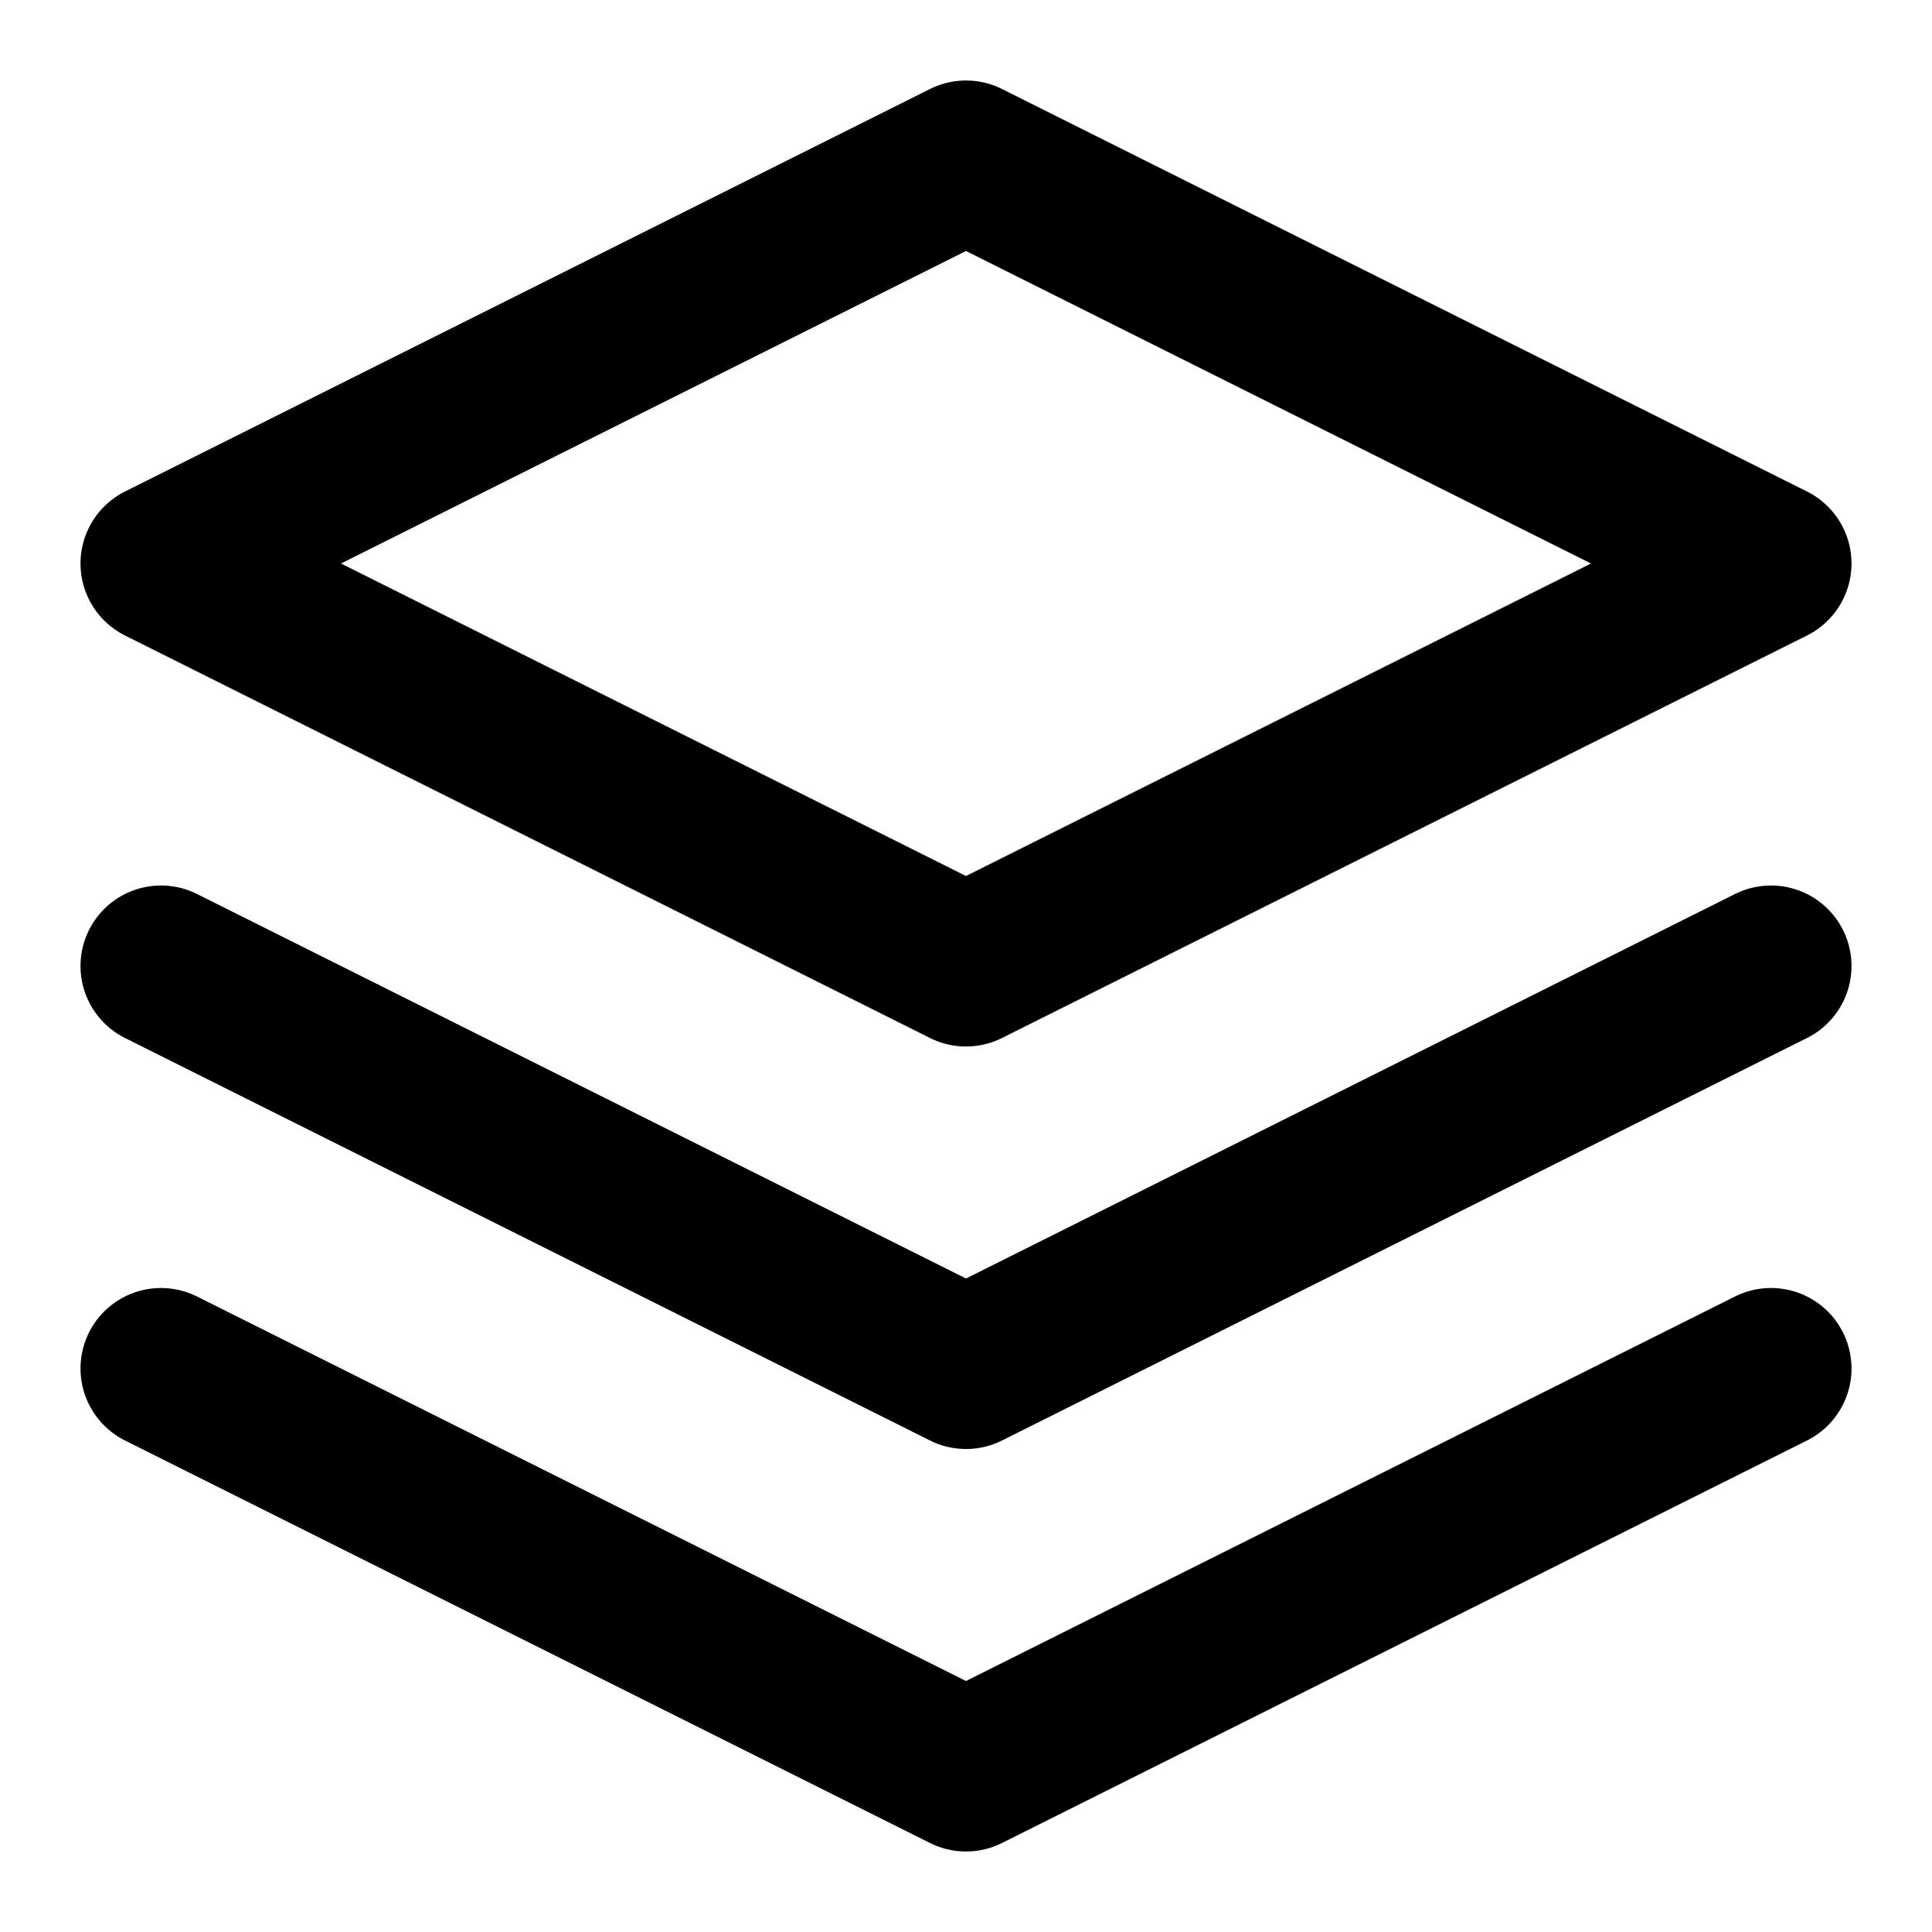
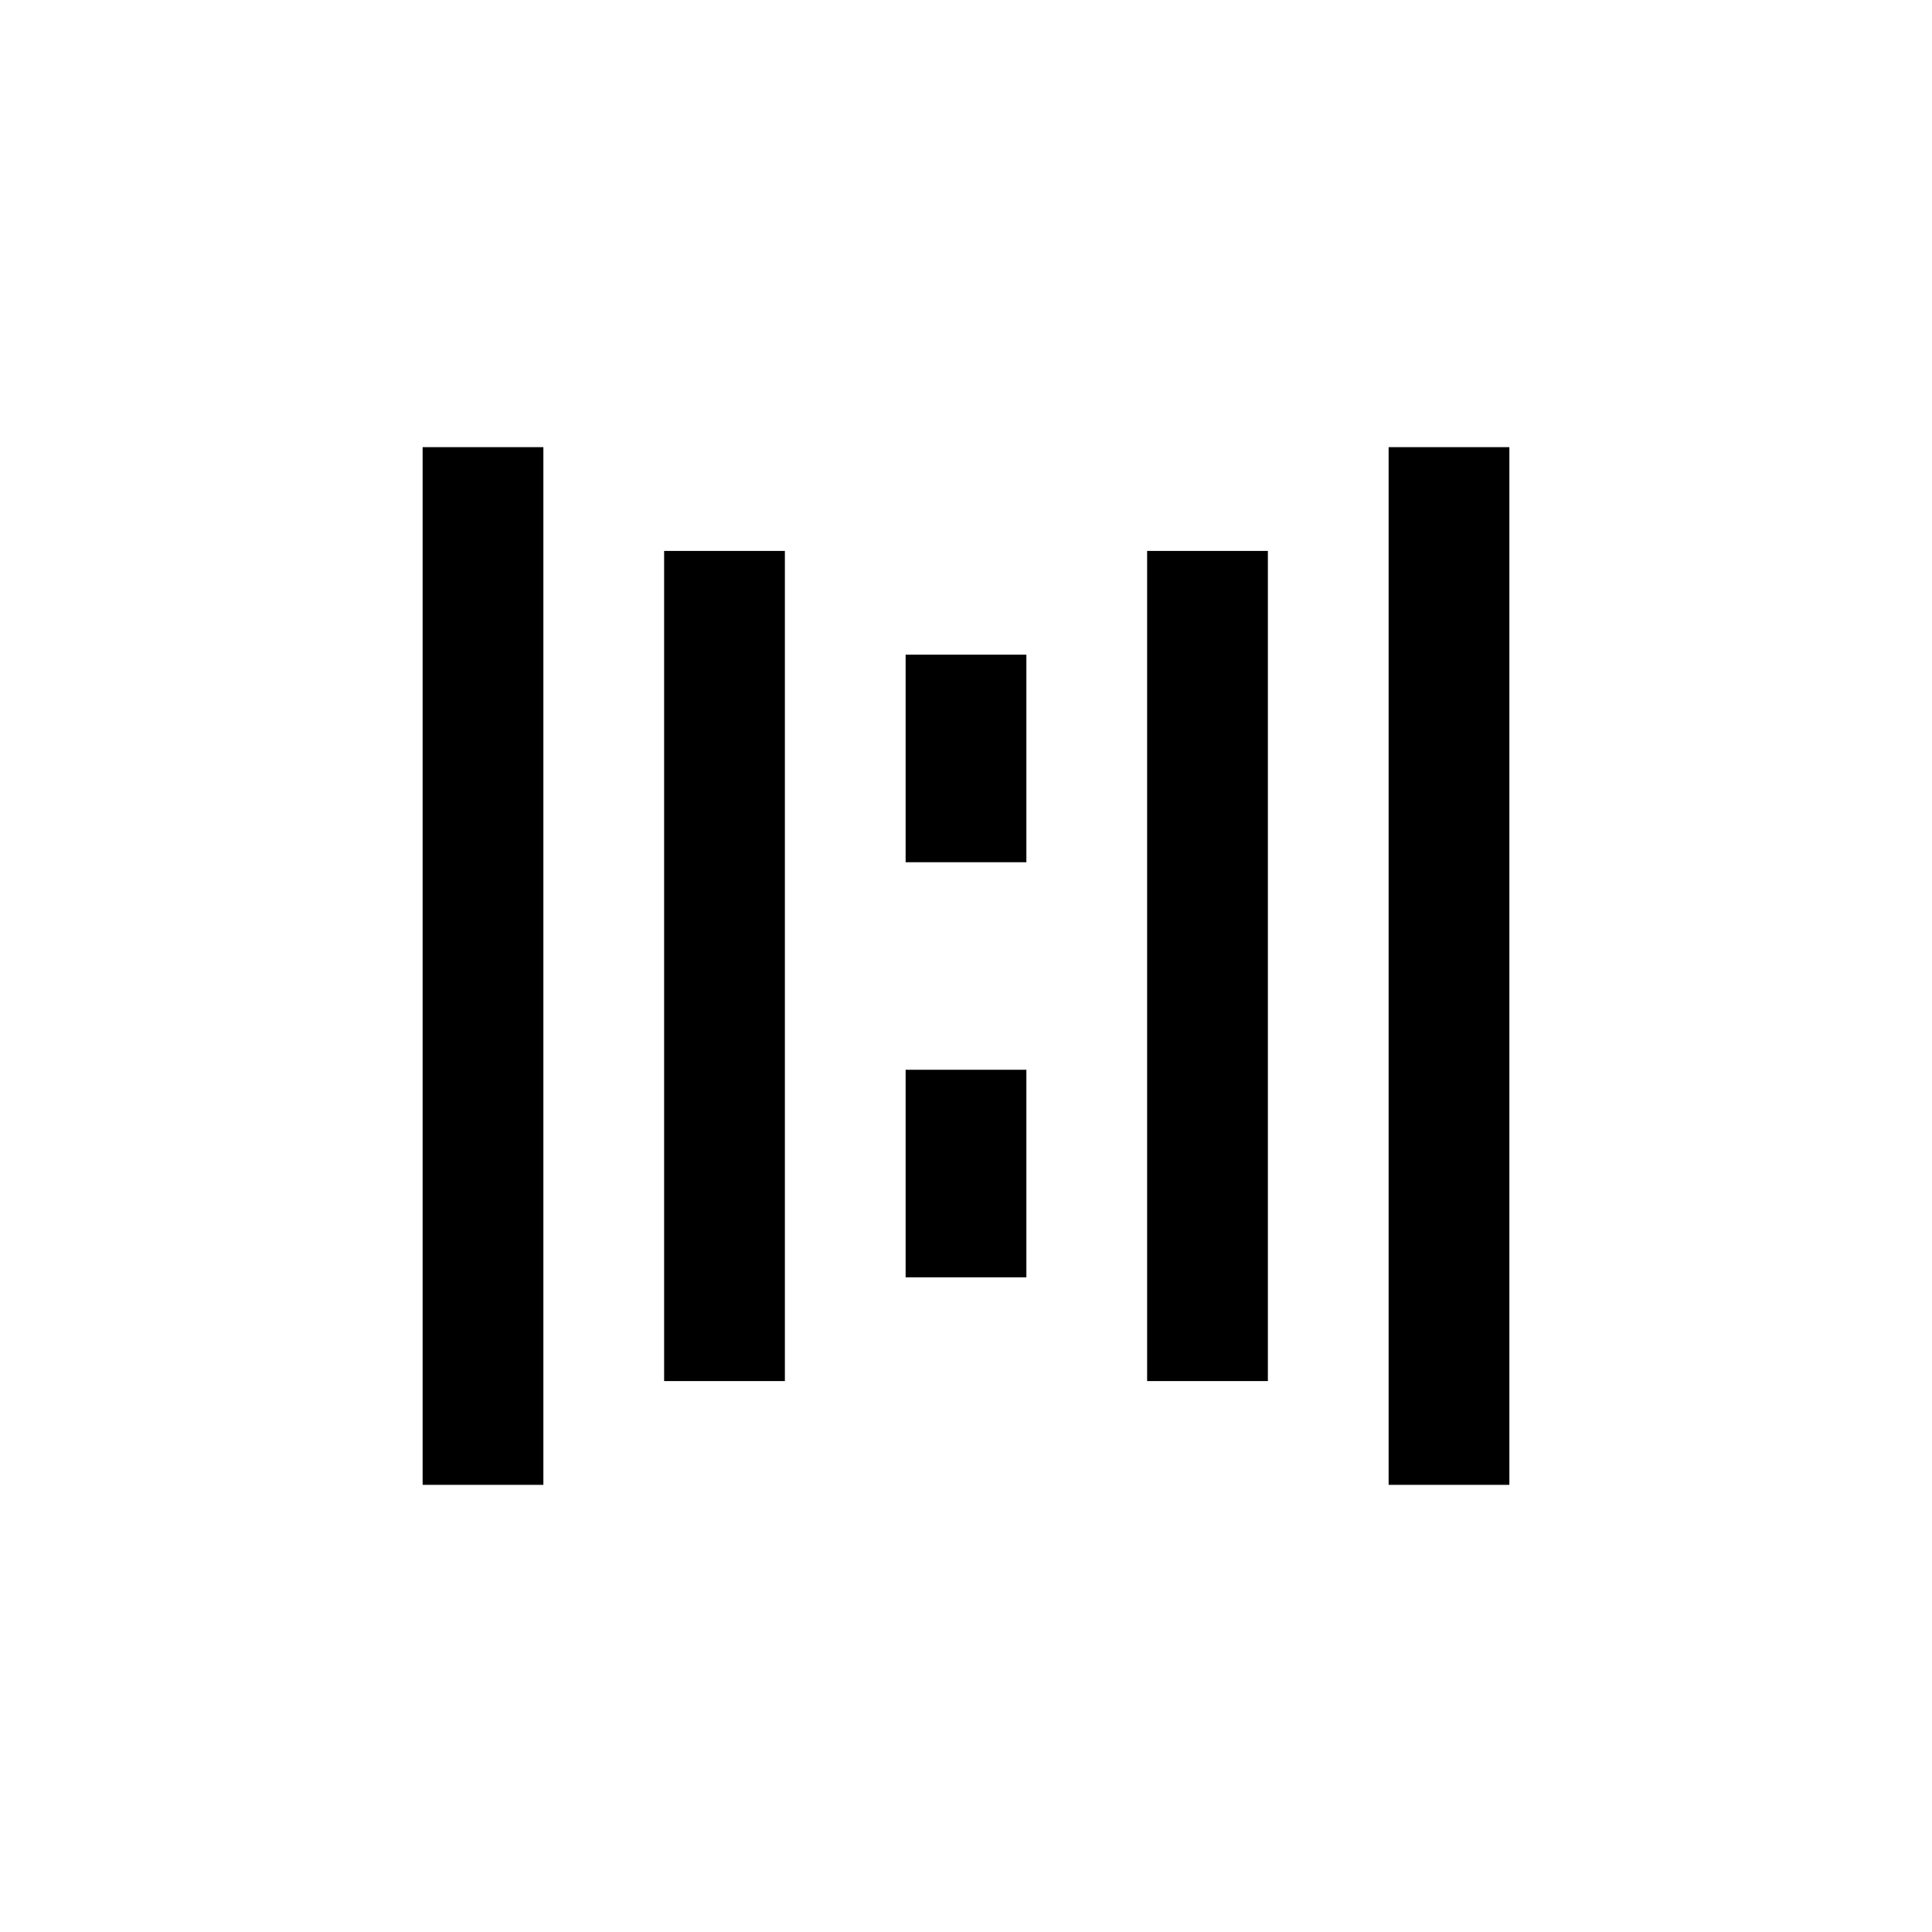
- <svg xmlns="http://www.w3.org/2000/svg" width="24" height="24" viewBox="0 0 24 24" fill="none" stroke="currentColor" stroke-width="2" stroke-linecap="round" stroke-linejoin="round">
-   <path d="M12 2L2 7l10 5 10-5-10-5z" />
-   <path d="M2 17l10 5 10-5" />
-   <path d="M2 12l10 5 10-5" />
+ <svg xmlns="http://www.w3.org/2000/svg" width="1024" height="1024" viewBox="0 0 1024 1024" fill="none">
+   <rect x="480" y="347" width="64" height="110" fill="black" />
+   <rect x="480" y="567" width="64" height="110" fill="black" />
+   <rect x="352" y="292" width="64" height="440" fill="black" />
+   <rect x="224" y="237" width="64" height="550" fill="black" />
+   <rect x="608" y="292" width="64" height="440" fill="black" />
+   <rect x="736" y="237" width="64" height="550" fill="black" />
</svg>
